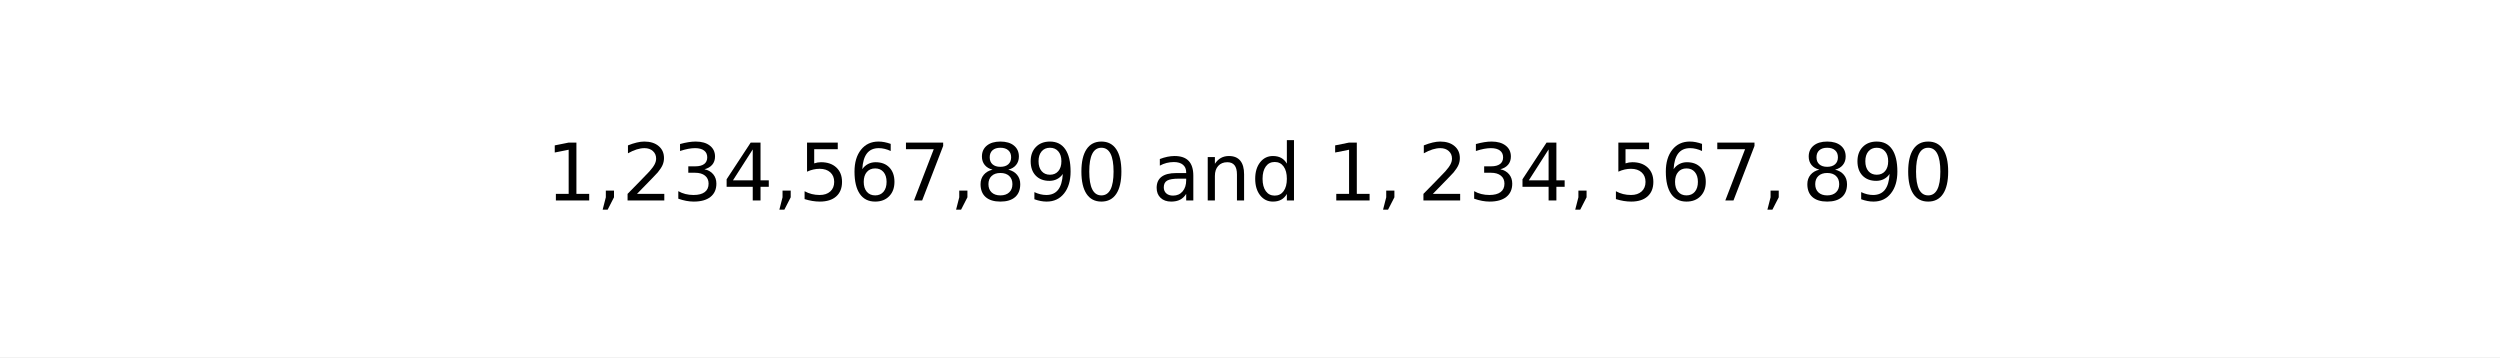
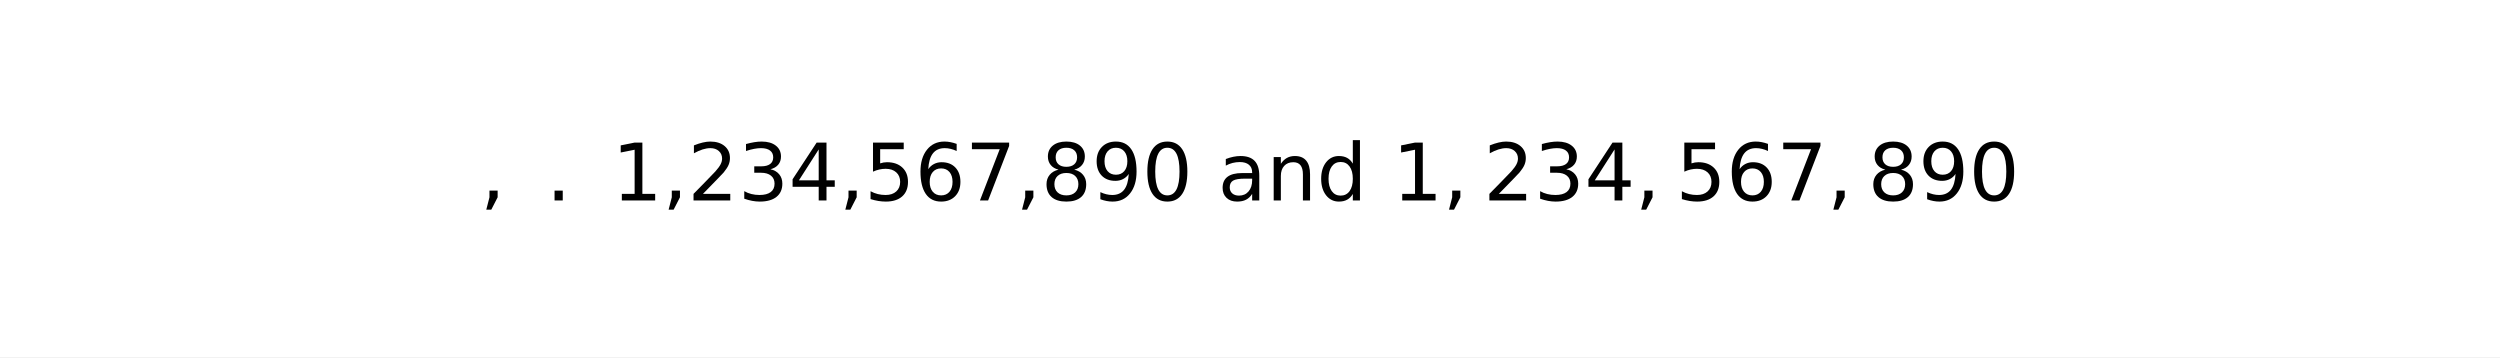
<svg xmlns="http://www.w3.org/2000/svg" xmlns:xlink="http://www.w3.org/1999/xlink" height="54pt" version="1.1" viewBox="0 0 378 54" width="378pt">
  <defs>
    <style type="text/css">
*{stroke-linecap:butt;stroke-linejoin:round;}
  </style>
  </defs>
  <g id="figure_1">
    <g id="patch_1">
      <path d="M 0 54  L 378 54  L 378 0  L 0 0  z " style="fill:#ffffff;" />
    </g>
    <g id="text_1">
      <defs>
+         <path d="M 11.719 12.406  L 22.016 12.406  L 22.016 4  L 14.016 -11.625  L 7.719 -11.625  L 11.719 4  z " id="DejaVuSans-2c" />
+         <path id="DejaVuSans-20" />
+         <path d="M 10.688 12.406  L 21 12.406  L 21 0  L 10.688 0  z " id="DejaVuSans-2e" />
        <path d="M 12.406 8.297  L 28.516 8.297  L 28.516 63.922  L 10.984 60.406  L 10.984 69.391  L 28.422 72.906  L 38.281 72.906  L 38.281 8.297  L 54.391 8.297  L 54.391 0  L 12.406 0  z " id="DejaVuSans-31" />
-         <path d="M 11.719 12.406  L 22.016 12.406  L 22.016 4  L 14.016 -11.625  L 7.719 -11.625  L 11.719 4  z " id="DejaVuSans-2c" />
        <path d="M 19.188 8.297  L 53.609 8.297  L 53.609 0  L 7.328 0  L 7.328 8.297  Q 12.938 14.109 22.625 23.891  Q 32.328 33.688 34.812 36.531  Q 39.547 41.844 41.422 45.531  Q 43.312 49.219 43.312 52.781  Q 43.312 58.594 39.234 62.25  Q 35.156 65.922 28.609 65.922  Q 23.969 65.922 18.812 64.312  Q 13.672 62.703 7.812 59.422  L 7.812 69.391  Q 13.766 71.781 18.938 73  Q 24.125 74.219 28.422 74.219  Q 39.75 74.219 46.484 68.547  Q 53.219 62.891 53.219 53.422  Q 53.219 48.922 51.531 44.891  Q 49.859 40.875 45.406 35.406  Q 44.188 33.984 37.641 27.219  Q 31.109 20.453 19.188 8.297  " id="DejaVuSans-32" />
        <path d="M 40.578 39.312  Q 47.656 37.797 51.625 33  Q 55.609 28.219 55.609 21.188  Q 55.609 10.406 48.188 4.484  Q 40.766 -1.422 27.094 -1.422  Q 22.516 -1.422 17.656 -0.516  Q 12.797 0.391 7.625 2.203  L 7.625 11.719  Q 11.719 9.328 16.594 8.109  Q 21.484 6.891 26.812 6.891  Q 36.078 6.891 40.938 10.547  Q 45.797 14.203 45.797 21.188  Q 45.797 27.641 41.281 31.266  Q 36.766 34.906 28.719 34.906  L 20.219 34.906  L 20.219 43.016  L 29.109 43.016  Q 36.375 43.016 40.234 45.922  Q 44.094 48.828 44.094 54.297  Q 44.094 59.906 40.109 62.906  Q 36.141 65.922 28.719 65.922  Q 24.656 65.922 20.016 65.031  Q 15.375 64.156 9.812 62.312  L 9.812 71.094  Q 15.438 72.656 20.344 73.438  Q 25.25 74.219 29.594 74.219  Q 40.828 74.219 47.359 69.109  Q 53.906 64.016 53.906 55.328  Q 53.906 49.266 50.438 45.094  Q 46.969 40.922 40.578 39.312  " id="DejaVuSans-33" />
        <path d="M 37.797 64.312  L 12.891 25.391  L 37.797 25.391  z M 35.203 72.906  L 47.609 72.906  L 47.609 25.391  L 58.016 25.391  L 58.016 17.188  L 47.609 17.188  L 47.609 0  L 37.797 0  L 37.797 17.188  L 4.891 17.188  L 4.891 26.703  z " id="DejaVuSans-34" />
        <path d="M 10.797 72.906  L 49.516 72.906  L 49.516 64.594  L 19.828 64.594  L 19.828 46.734  Q 21.969 47.469 24.109 47.828  Q 26.266 48.188 28.422 48.188  Q 40.625 48.188 47.75 41.5  Q 54.891 34.812 54.891 23.391  Q 54.891 11.625 47.562 5.094  Q 40.234 -1.422 26.906 -1.422  Q 22.312 -1.422 17.547 -0.641  Q 12.797 0.141 7.719 1.703  L 7.719 11.625  Q 12.109 9.234 16.797 8.062  Q 21.484 6.891 26.703 6.891  Q 35.156 6.891 40.078 11.328  Q 45.016 15.766 45.016 23.391  Q 45.016 31 40.078 35.438  Q 35.156 39.891 26.703 39.891  Q 22.75 39.891 18.812 39.016  Q 14.891 38.141 10.797 36.281  z " id="DejaVuSans-35" />
        <path d="M 33.016 40.375  Q 26.375 40.375 22.484 35.828  Q 18.609 31.297 18.609 23.391  Q 18.609 15.531 22.484 10.953  Q 26.375 6.391 33.016 6.391  Q 39.656 6.391 43.531 10.953  Q 47.406 15.531 47.406 23.391  Q 47.406 31.297 43.531 35.828  Q 39.656 40.375 33.016 40.375  M 52.594 71.297  L 52.594 62.312  Q 48.875 64.062 45.094 64.984  Q 41.312 65.922 37.594 65.922  Q 27.828 65.922 22.672 59.328  Q 17.531 52.734 16.797 39.406  Q 19.672 43.656 24.016 45.922  Q 28.375 48.188 33.594 48.188  Q 44.578 48.188 50.953 41.516  Q 57.328 34.859 57.328 23.391  Q 57.328 12.156 50.688 5.359  Q 44.047 -1.422 33.016 -1.422  Q 20.359 -1.422 13.672 8.266  Q 6.984 17.969 6.984 36.375  Q 6.984 53.656 15.188 63.938  Q 23.391 74.219 37.203 74.219  Q 40.922 74.219 44.703 73.484  Q 48.484 72.75 52.594 71.297  " id="DejaVuSans-36" />
        <path d="M 8.203 72.906  L 55.078 72.906  L 55.078 68.703  L 28.609 0  L 18.312 0  L 43.219 64.594  L 8.203 64.594  z " id="DejaVuSans-37" />
        <path d="M 31.781 34.625  Q 24.75 34.625 20.719 30.859  Q 16.703 27.094 16.703 20.516  Q 16.703 13.922 20.719 10.156  Q 24.75 6.391 31.781 6.391  Q 38.812 6.391 42.859 10.172  Q 46.922 13.969 46.922 20.516  Q 46.922 27.094 42.891 30.859  Q 38.875 34.625 31.781 34.625  M 21.922 38.812  Q 15.578 40.375 12.031 44.719  Q 8.5 49.078 8.5 55.328  Q 8.5 64.062 14.719 69.141  Q 20.953 74.219 31.781 74.219  Q 42.672 74.219 48.875 69.141  Q 55.078 64.062 55.078 55.328  Q 55.078 49.078 51.531 44.719  Q 48 40.375 41.703 38.812  Q 48.828 37.156 52.797 32.312  Q 56.781 27.484 56.781 20.516  Q 56.781 9.906 50.312 4.234  Q 43.844 -1.422 31.781 -1.422  Q 19.734 -1.422 13.25 4.234  Q 6.781 9.906 6.781 20.516  Q 6.781 27.484 10.781 32.312  Q 14.797 37.156 21.922 38.812  M 18.312 54.391  Q 18.312 48.734 21.844 45.562  Q 25.391 42.391 31.781 42.391  Q 38.141 42.391 41.719 45.562  Q 45.312 48.734 45.312 54.391  Q 45.312 60.062 41.719 63.234  Q 38.141 66.406 31.781 66.406  Q 25.391 66.406 21.844 63.234  Q 18.312 60.062 18.312 54.391  " id="DejaVuSans-38" />
        <path d="M 10.984 1.516  L 10.984 10.5  Q 14.703 8.734 18.5 7.812  Q 22.312 6.891 25.984 6.891  Q 35.75 6.891 40.891 13.453  Q 46.047 20.016 46.781 33.406  Q 43.953 29.203 39.594 26.953  Q 35.25 24.703 29.984 24.703  Q 19.047 24.703 12.672 31.312  Q 6.297 37.938 6.297 49.422  Q 6.297 60.641 12.938 67.422  Q 19.578 74.219 30.609 74.219  Q 43.266 74.219 49.922 64.516  Q 56.594 54.828 56.594 36.375  Q 56.594 19.141 48.406 8.859  Q 40.234 -1.422 26.422 -1.422  Q 22.703 -1.422 18.891 -0.688  Q 15.094 0.047 10.984 1.516  M 30.609 32.422  Q 37.25 32.422 41.125 36.953  Q 45.016 41.5 45.016 49.422  Q 45.016 57.281 41.125 61.844  Q 37.25 66.406 30.609 66.406  Q 23.969 66.406 20.094 61.844  Q 16.219 57.281 16.219 49.422  Q 16.219 41.5 20.094 36.953  Q 23.969 32.422 30.609 32.422  " id="DejaVuSans-39" />
        <path d="M 31.781 66.406  Q 24.172 66.406 20.328 58.906  Q 16.5 51.422 16.5 36.375  Q 16.5 21.391 20.328 13.891  Q 24.172 6.391 31.781 6.391  Q 39.453 6.391 43.281 13.891  Q 47.125 21.391 47.125 36.375  Q 47.125 51.422 43.281 58.906  Q 39.453 66.406 31.781 66.406  M 31.781 74.219  Q 44.047 74.219 50.516 64.516  Q 56.984 54.828 56.984 36.375  Q 56.984 17.969 50.516 8.266  Q 44.047 -1.422 31.781 -1.422  Q 19.531 -1.422 13.062 8.266  Q 6.594 17.969 6.594 36.375  Q 6.594 54.828 13.062 64.516  Q 19.531 74.219 31.781 74.219  " id="DejaVuSans-30" />
-         <path id="DejaVuSans-20" />
        <path d="M 34.281 27.484  Q 23.391 27.484 19.188 25  Q 14.984 22.516 14.984 16.5  Q 14.984 11.719 18.141 8.906  Q 21.297 6.109 26.703 6.109  Q 34.188 6.109 38.703 11.406  Q 43.219 16.703 43.219 25.484  L 43.219 27.484  z M 52.203 31.203  L 52.203 0  L 43.219 0  L 43.219 8.297  Q 40.141 3.328 35.547 0.953  Q 30.953 -1.422 24.312 -1.422  Q 15.922 -1.422 10.953 3.297  Q 6 8.016 6 15.922  Q 6 25.141 12.172 29.828  Q 18.359 34.516 30.609 34.516  L 43.219 34.516  L 43.219 35.406  Q 43.219 41.609 39.141 45  Q 35.062 48.391 27.688 48.391  Q 23 48.391 18.547 47.266  Q 14.109 46.141 10.016 43.891  L 10.016 52.203  Q 14.938 54.109 19.578 55.047  Q 24.219 56 28.609 56  Q 40.484 56 46.344 49.844  Q 52.203 43.703 52.203 31.203  " id="DejaVuSans-61" />
        <path d="M 54.891 33.016  L 54.891 0  L 45.906 0  L 45.906 32.719  Q 45.906 40.484 42.875 44.328  Q 39.844 48.188 33.797 48.188  Q 26.516 48.188 22.312 43.547  Q 18.109 38.922 18.109 30.906  L 18.109 0  L 9.078 0  L 9.078 54.688  L 18.109 54.688  L 18.109 46.188  Q 21.344 51.125 25.703 53.562  Q 30.078 56 35.797 56  Q 45.219 56 50.047 50.172  Q 54.891 44.344 54.891 33.016  " id="DejaVuSans-6e" />
        <path d="M 45.406 46.391  L 45.406 75.984  L 54.391 75.984  L 54.391 0  L 45.406 0  L 45.406 8.203  Q 42.578 3.328 38.25 0.953  Q 33.938 -1.422 27.875 -1.422  Q 17.969 -1.422 11.734 6.484  Q 5.516 14.406 5.516 27.297  Q 5.516 40.188 11.734 48.094  Q 17.969 56 27.875 56  Q 33.938 56 38.25 53.625  Q 42.578 51.266 45.406 46.391  M 14.797 27.297  Q 14.797 17.391 18.875 11.75  Q 22.953 6.109 30.078 6.109  Q 37.203 6.109 41.297 11.75  Q 45.406 17.391 45.406 27.297  Q 45.406 37.203 41.297 42.844  Q 37.203 48.484 30.078 48.484  Q 22.953 48.484 18.875 42.844  Q 14.797 37.203 14.797 27.297  " id="DejaVuSans-64" />
      </defs>
-       <g transform="translate(82.56 30.31125)scale(0.12 -0.12)">
-         <use transform="translate(0 0.015625)" xlink:href="#DejaVuSans-31" />
-         <use transform="translate(63.62305 0.015625)" xlink:href="#DejaVuSans-2c" />
-         <use transform="translate(95.41016 0.015625)" xlink:href="#DejaVuSans-32" />
-         <use transform="translate(159.0332 0.015625)" xlink:href="#DejaVuSans-33" />
-         <use transform="translate(222.6562 0.015625)" xlink:href="#DejaVuSans-34" />
-         <use transform="translate(286.2793 0.015625)" xlink:href="#DejaVuSans-2c" />
-         <use transform="translate(318.0664 0.015625)" xlink:href="#DejaVuSans-35" />
-         <use transform="translate(381.6895 0.015625)" xlink:href="#DejaVuSans-36" />
-         <use transform="translate(445.3125 0.015625)" xlink:href="#DejaVuSans-37" />
-         <use transform="translate(508.9355 0.015625)" xlink:href="#DejaVuSans-2c" />
-         <use transform="translate(540.7227 0.015625)" xlink:href="#DejaVuSans-38" />
-         <use transform="translate(604.3457 0.015625)" xlink:href="#DejaVuSans-39" />
-         <use transform="translate(667.9688 0.015625)" xlink:href="#DejaVuSans-30" />
-         <use transform="translate(731.5918 0.015625)" xlink:href="#DejaVuSans-20" />
-         <use transform="translate(763.3789 0.015625)" xlink:href="#DejaVuSans-61" />
-         <use transform="translate(824.6582 0.015625)" xlink:href="#DejaVuSans-6e" />
-         <use transform="translate(888.0371 0.015625)" xlink:href="#DejaVuSans-64" />
-         <use transform="translate(951.5137 0.015625)" xlink:href="#DejaVuSans-20" />
-         <use transform="translate(983.3008 0.015625)" xlink:href="#DejaVuSans-31" />
-         <use transform="translate(1046.924 0.015625)" xlink:href="#DejaVuSans-2c" />
-         <use transform="translate(1098.193 0.015625)" xlink:href="#DejaVuSans-32" />
-         <use transform="translate(1161.816 0.015625)" xlink:href="#DejaVuSans-33" />
-         <use transform="translate(1225.439 0.015625)" xlink:href="#DejaVuSans-34" />
-         <use transform="translate(1289.062 0.015625)" xlink:href="#DejaVuSans-2c" />
-         <use transform="translate(1340.332 0.015625)" xlink:href="#DejaVuSans-35" />
-         <use transform="translate(1403.955 0.015625)" xlink:href="#DejaVuSans-36" />
-         <use transform="translate(1467.578 0.015625)" xlink:href="#DejaVuSans-37" />
-         <use transform="translate(1531.201 0.015625)" xlink:href="#DejaVuSans-2c" />
-         <use transform="translate(1582.471 0.015625)" xlink:href="#DejaVuSans-38" />
-         <use transform="translate(1646.094 0.015625)" xlink:href="#DejaVuSans-39" />
-         <use transform="translate(1709.717 0.015625)" xlink:href="#DejaVuSans-30" />
+       <g transform="translate(72.6 30.31125)scale(0.12 -0.12)">
+         <use transform="translate(0 0.015625)" xlink:href="#DejaVuSans-2c" />
+         <use transform="translate(51.26953 0.015625)" xlink:href="#DejaVuSans-20" />
+         <use transform="translate(83.05664 0.015625)" xlink:href="#DejaVuSans-2e" />
+         <use transform="translate(134.3262 0.015625)" xlink:href="#DejaVuSans-20" />
+         <use transform="translate(166.1133 0.015625)" xlink:href="#DejaVuSans-31" />
+         <use transform="translate(229.7363 0.015625)" xlink:href="#DejaVuSans-2c" />
+         <use transform="translate(261.5234 0.015625)" xlink:href="#DejaVuSans-32" />
+         <use transform="translate(325.1465 0.015625)" xlink:href="#DejaVuSans-33" />
+         <use transform="translate(388.7695 0.015625)" xlink:href="#DejaVuSans-34" />
+         <use transform="translate(452.3926 0.015625)" xlink:href="#DejaVuSans-2c" />
+         <use transform="translate(484.1797 0.015625)" xlink:href="#DejaVuSans-35" />
+         <use transform="translate(547.8027 0.015625)" xlink:href="#DejaVuSans-36" />
+         <use transform="translate(611.4258 0.015625)" xlink:href="#DejaVuSans-37" />
+         <use transform="translate(675.0488 0.015625)" xlink:href="#DejaVuSans-2c" />
+         <use transform="translate(706.8359 0.015625)" xlink:href="#DejaVuSans-38" />
+         <use transform="translate(770.459 0.015625)" xlink:href="#DejaVuSans-39" />
+         <use transform="translate(834.082 0.015625)" xlink:href="#DejaVuSans-30" />
+         <use transform="translate(897.7051 0.015625)" xlink:href="#DejaVuSans-20" />
+         <use transform="translate(929.4922 0.015625)" xlink:href="#DejaVuSans-61" />
+         <use transform="translate(990.7715 0.015625)" xlink:href="#DejaVuSans-6e" />
+         <use transform="translate(1054.15 0.015625)" xlink:href="#DejaVuSans-64" />
+         <use transform="translate(1117.627 0.015625)" xlink:href="#DejaVuSans-20" />
+         <use transform="translate(1149.414 0.015625)" xlink:href="#DejaVuSans-31" />
+         <use transform="translate(1213.037 0.015625)" xlink:href="#DejaVuSans-2c" />
+         <use transform="translate(1264.307 0.015625)" xlink:href="#DejaVuSans-32" />
+         <use transform="translate(1327.93 0.015625)" xlink:href="#DejaVuSans-33" />
+         <use transform="translate(1391.553 0.015625)" xlink:href="#DejaVuSans-34" />
+         <use transform="translate(1455.176 0.015625)" xlink:href="#DejaVuSans-2c" />
+         <use transform="translate(1506.445 0.015625)" xlink:href="#DejaVuSans-35" />
+         <use transform="translate(1570.068 0.015625)" xlink:href="#DejaVuSans-36" />
+         <use transform="translate(1633.691 0.015625)" xlink:href="#DejaVuSans-37" />
+         <use transform="translate(1697.314 0.015625)" xlink:href="#DejaVuSans-2c" />
+         <use transform="translate(1748.584 0.015625)" xlink:href="#DejaVuSans-38" />
+         <use transform="translate(1812.207 0.015625)" xlink:href="#DejaVuSans-39" />
+         <use transform="translate(1875.83 0.015625)" xlink:href="#DejaVuSans-30" />
      </g>
    </g>
  </g>
</svg>
